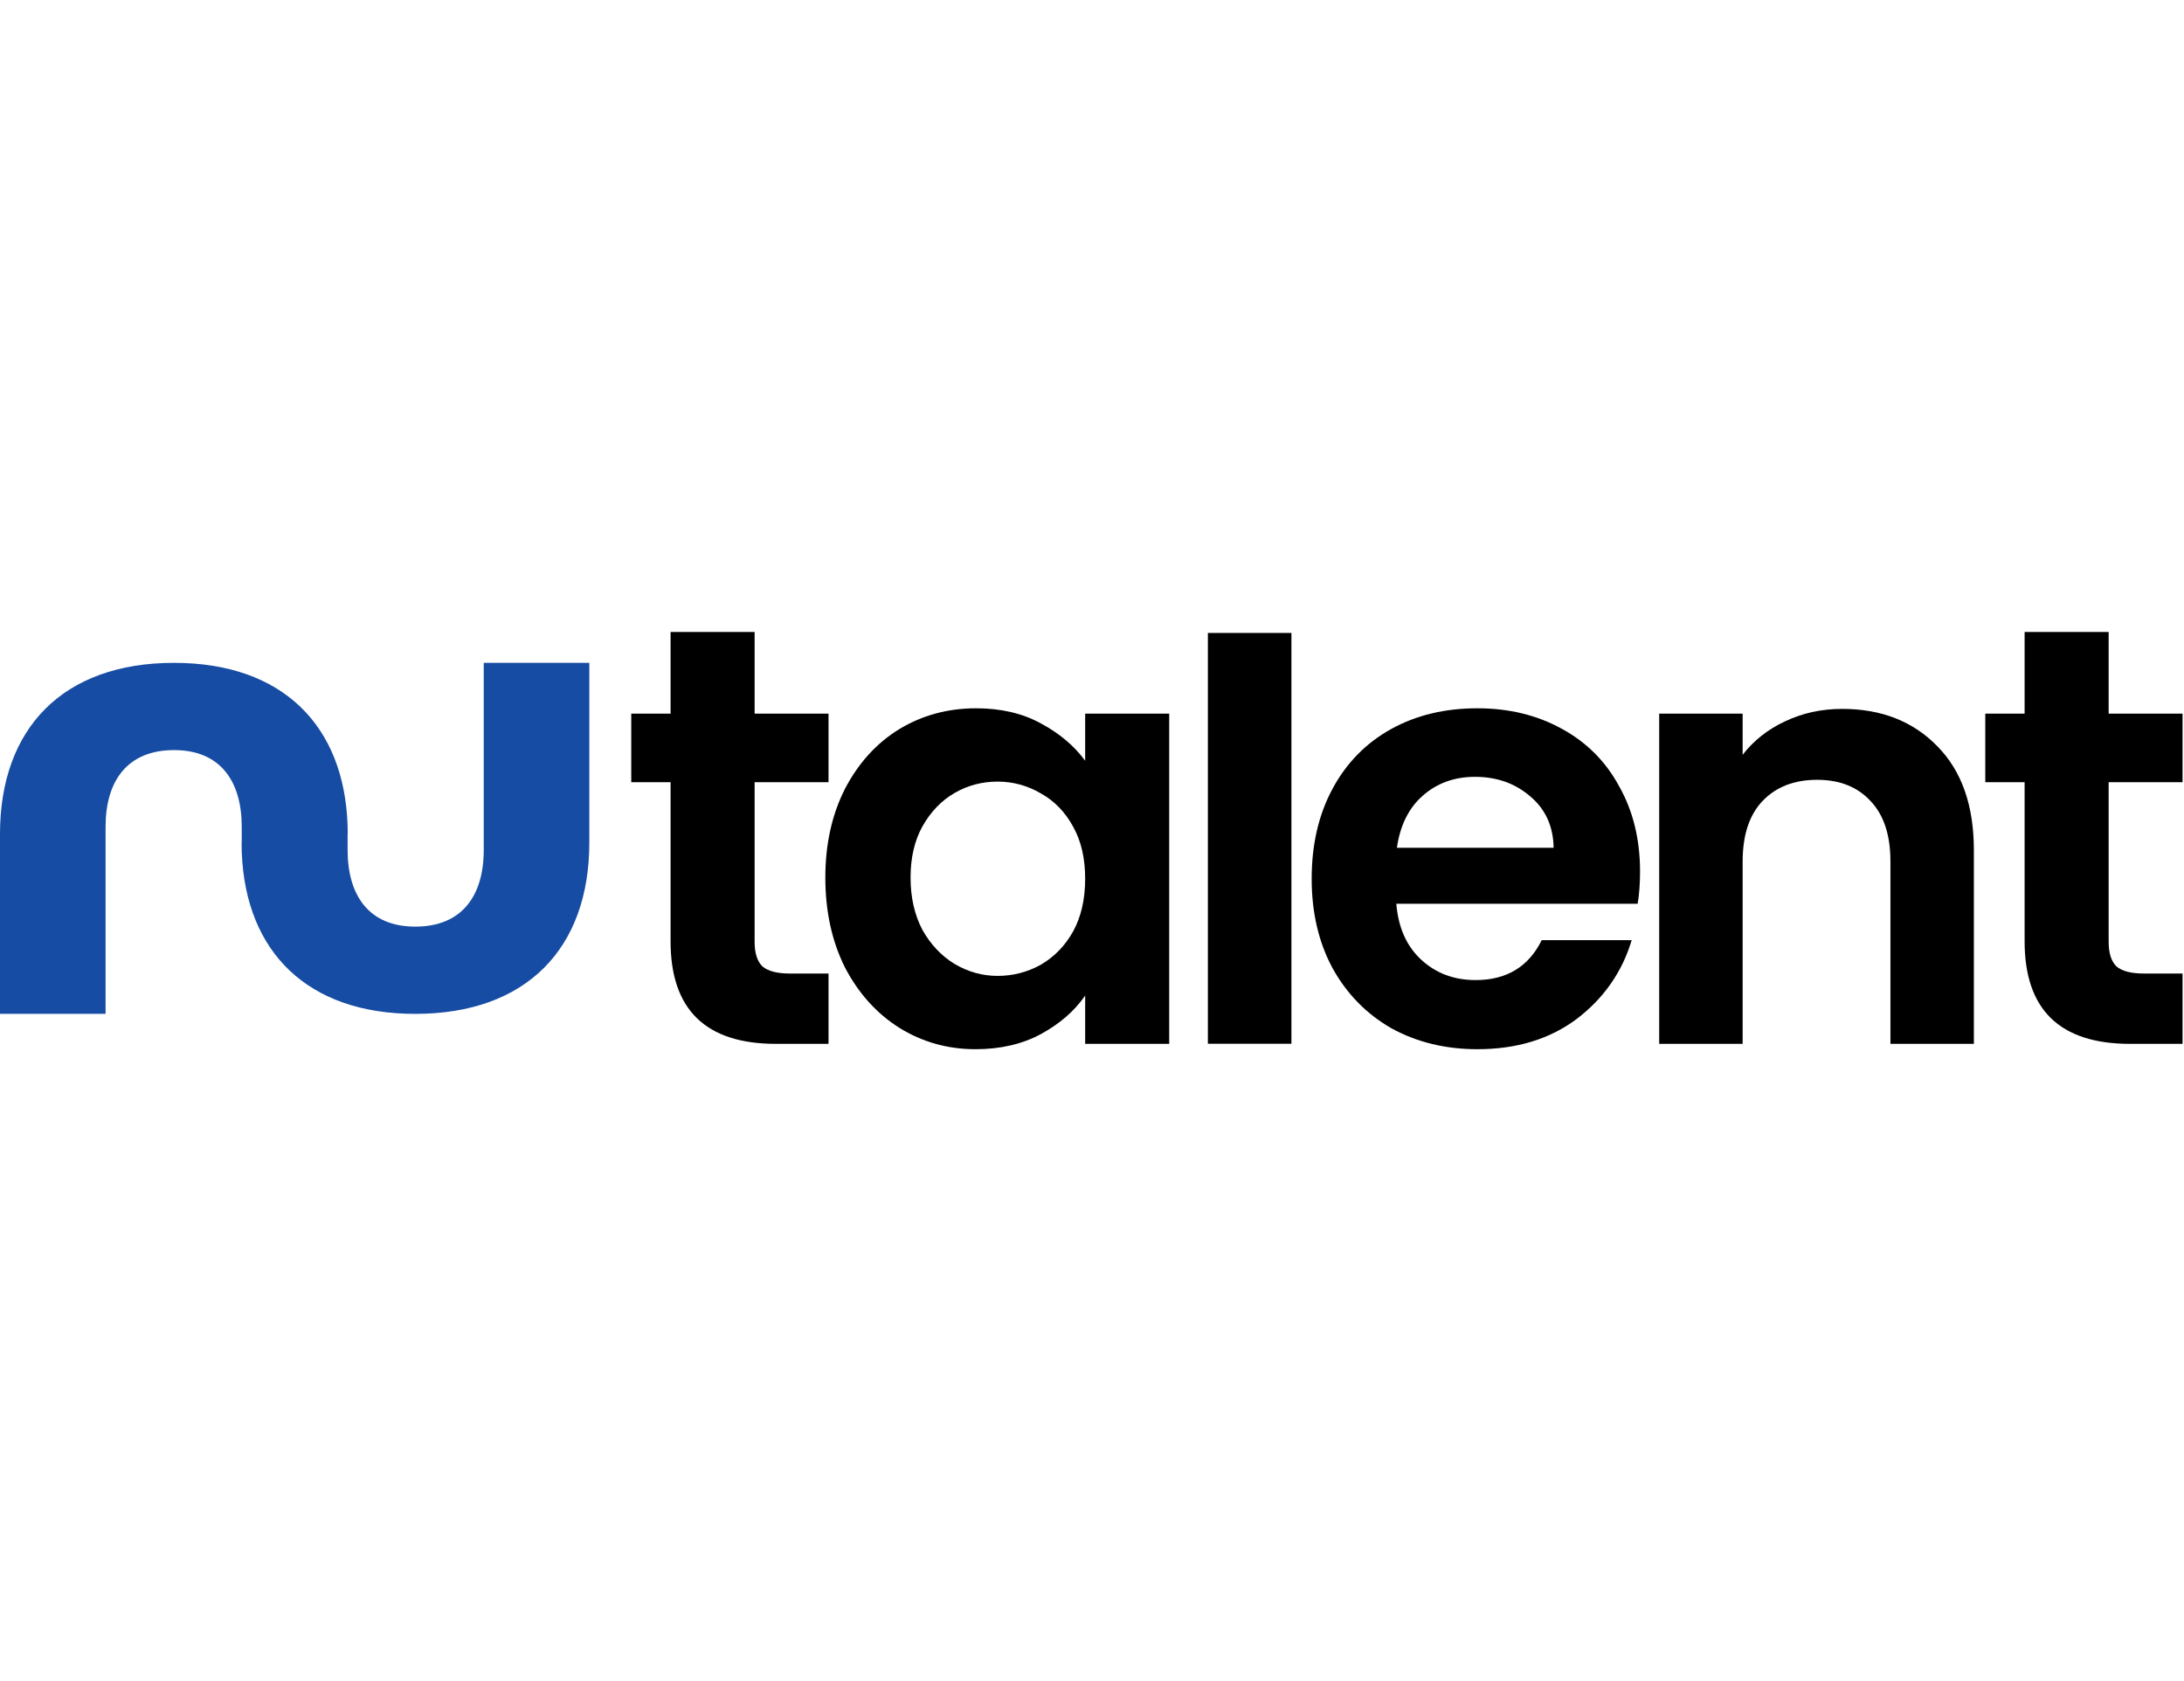
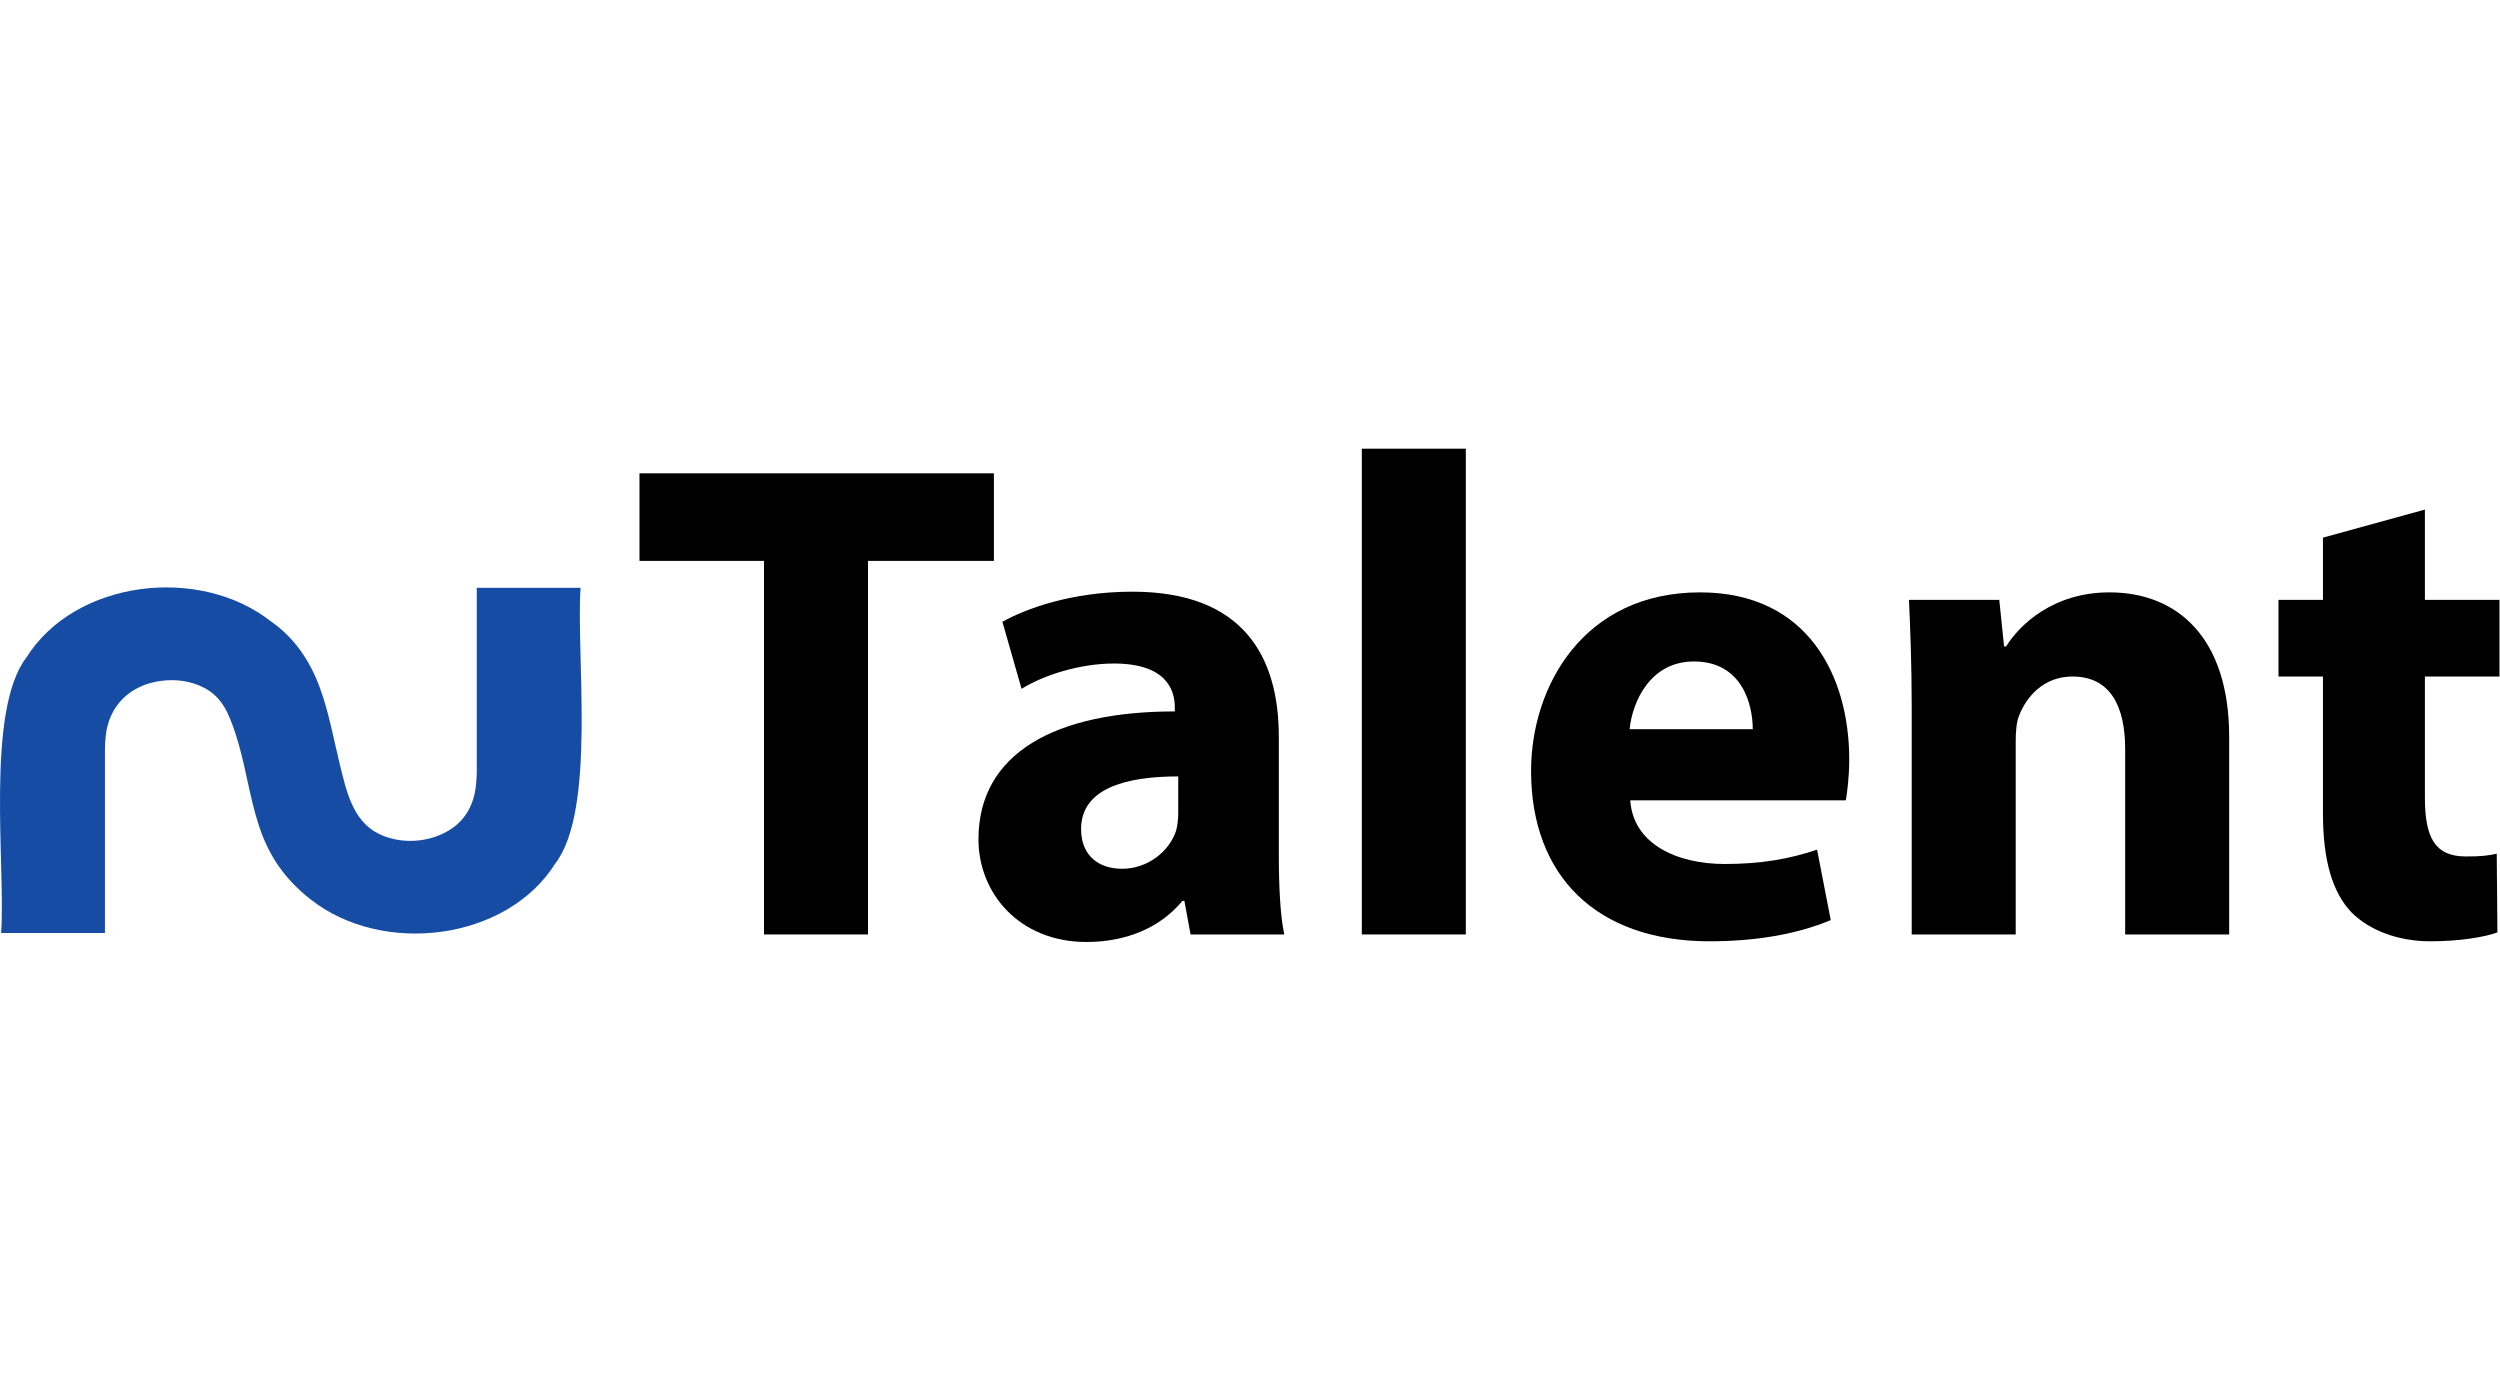
- <svg xmlns="http://www.w3.org/2000/svg" width="130" height="100" viewBox="0 0 140 27" fill="none">
-   <path fill-rule="evenodd" clip-rule="evenodd" d="M15.496 13.662V12.643C15.496 9.743 14.137 7.731 11.158 7.731C8.179 7.731 6.768 9.691 6.768 12.643V24.638H0V13.114C0 6.346 4.024 2.139 11.158 2.139C18.102 2.139 22.075 6.15 22.282 12.582L22.282 12.582V12.584C22.287 12.759 22.29 12.935 22.29 13.114H22.282V14.133C22.282 17.034 23.64 19.046 26.619 19.046C29.598 19.046 31.009 17.086 31.009 14.133V2.139H37.777V13.662C37.777 20.43 33.753 24.638 26.619 24.638C19.717 24.638 15.751 20.675 15.5 14.312L15.496 14.306V14.193C15.49 14.018 15.487 13.841 15.487 13.662H15.496Z" fill="#164CA3" />
-   <path d="M135.17 9.789V20.027C135.17 20.74 135.335 21.262 135.666 21.593C136.023 21.899 136.608 22.052 137.423 22.052H139.907V26.56H136.545C132.037 26.56 129.783 24.369 129.783 19.989V9.789H127.262V5.396H129.783V0.162H135.17V5.396H139.907V9.789H135.17Z" fill="black" />
-   <path d="M118.087 5.09C120.609 5.09 122.646 5.892 124.2 7.497C125.753 9.076 126.53 11.291 126.53 14.144V26.559H121.182V14.87C121.182 13.189 120.762 11.902 119.921 11.011C119.081 10.094 117.935 9.636 116.483 9.636C115.006 9.636 113.834 10.094 112.968 11.011C112.128 11.902 111.708 13.189 111.708 14.87V26.559H106.359V5.395H111.708V8.031C112.421 7.115 113.325 6.401 114.42 5.892C115.541 5.357 116.763 5.09 118.087 5.09Z" fill="black" />
-   <path d="M105.131 15.519C105.131 16.283 105.08 16.971 104.978 17.582H89.507C89.634 19.11 90.169 20.307 91.111 21.173C92.053 22.039 93.212 22.472 94.588 22.472C96.574 22.472 97.987 21.619 98.828 19.912H104.596C103.985 21.95 102.814 23.631 101.082 24.955C99.35 26.254 97.224 26.903 94.702 26.903C92.665 26.903 90.831 26.458 89.201 25.566C87.597 24.649 86.336 23.363 85.419 21.708C84.528 20.052 84.082 18.142 84.082 15.977C84.082 13.787 84.528 11.864 85.419 10.209C86.311 8.554 87.558 7.28 89.163 6.389C90.767 5.497 92.614 5.052 94.702 5.052C96.714 5.052 98.51 5.485 100.089 6.351C101.693 7.217 102.928 8.452 103.794 10.056C104.686 11.635 105.131 13.456 105.131 15.519ZM99.592 13.991C99.567 12.616 99.07 11.521 98.102 10.706C97.134 9.865 95.95 9.445 94.549 9.445C93.225 9.445 92.104 9.852 91.188 10.667C90.296 11.457 89.749 12.565 89.545 13.991H99.592Z" fill="black" />
-   <path d="M82.783 0.223V26.553H77.428V0.223H82.783Z" fill="black" />
-   <path d="M52.906 15.901C52.906 13.762 53.327 11.864 54.167 10.209C55.033 8.554 56.192 7.28 57.643 6.389C59.12 5.497 60.763 5.052 62.571 5.052C64.15 5.052 65.526 5.37 66.697 6.007C67.894 6.644 68.849 7.446 69.562 8.414V5.396H74.949V26.559H69.562V23.465C68.875 24.458 67.92 25.286 66.697 25.948C65.5 26.585 64.112 26.903 62.533 26.903C60.75 26.903 59.12 26.445 57.643 25.528C56.192 24.611 55.033 23.325 54.167 21.67C53.327 19.989 52.906 18.066 52.906 15.901ZM69.562 15.977C69.562 14.679 69.308 13.571 68.798 12.654C68.289 11.712 67.601 10.998 66.735 10.515C65.869 10.005 64.94 9.751 63.947 9.751C62.953 9.751 62.036 9.993 61.196 10.476C60.356 10.96 59.668 11.673 59.133 12.616C58.624 13.533 58.369 14.628 58.369 15.901C58.369 17.174 58.624 18.295 59.133 19.263C59.668 20.205 60.356 20.931 61.196 21.44C62.062 21.95 62.979 22.204 63.947 22.204C64.94 22.204 65.869 21.962 66.735 21.479C67.601 20.969 68.289 20.256 68.798 19.339C69.308 18.397 69.562 17.276 69.562 15.977Z" fill="black" />
-   <path d="M48.373 9.789V20.027C48.373 20.74 48.538 21.262 48.869 21.593C49.226 21.899 49.812 22.052 50.627 22.052H53.11V26.56H49.748C45.24 26.56 42.986 24.369 42.986 19.989V9.789H40.465V5.396H42.986V0.162H48.373V5.396H53.11V9.789H48.373Z" fill="black" />
+ <svg xmlns="http://www.w3.org/2000/svg" width="90" height="50" viewBox="0 0 698 139" fill="none">
+   <path d="M213.31 136.512V32.213H178.543V7.762H277.494V32.213H242.345V136.512H213.31Z" fill="black" />
+   <path d="M357.045 81.306V113.971C357.045 122.758 357.427 131.354 358.573 136.512H332.403L330.684 127.152H330.111C323.998 134.602 314.447 138.613 303.367 138.613C284.456 138.613 273.185 124.86 273.185 109.96C273.185 85.7 294.962 74.238 328.009 74.238V73.092C328.009 67.934 325.335 60.867 311.008 60.867C301.457 60.867 291.333 64.114 285.22 67.934L279.871 49.214C286.366 45.585 299.165 40.809 316.166 40.809C347.303 40.809 357.045 59.147 357.045 81.306ZM328.964 102.51V92.385C313.682 92.385 301.839 96.015 301.839 107.094C301.839 114.544 306.806 118.174 313.3 118.174C320.368 118.174 326.481 113.398 328.391 107.476C328.773 105.948 328.964 104.229 328.964 102.51Z" fill="black" />
+   <path d="M380.22 136.512V0.885H409.256V136.512H380.22Z" fill="black" />
+   <path d="M515.349 99.071H455.176C455.94 111.106 467.975 116.837 481.537 116.837C491.471 116.837 499.494 115.499 507.326 112.825L511.146 132.501C501.595 136.512 489.942 138.422 477.335 138.422C445.625 138.422 427.478 120.084 427.478 90.857C427.478 67.17 442.186 41 474.661 41C504.842 41 516.304 64.496 516.304 87.61C516.304 92.576 515.731 96.97 515.349 99.071ZM454.985 79.205H489.369C489.369 72.137 486.313 60.294 472.941 60.294C460.716 60.294 455.749 71.564 454.985 79.205Z" fill="black" />
+   <path d="M533.748 136.512V72.901C533.748 61.249 533.366 51.506 532.984 43.101H558.199L559.536 56.091H560.109C563.93 49.978 573.29 41 588.954 41C608.056 41 622.383 53.799 622.383 81.306V136.512H593.348V84.745C593.348 72.71 589.145 64.496 578.639 64.496C570.616 64.496 565.84 70.036 563.739 75.384C562.975 77.295 562.784 79.969 562.784 82.643V136.512H533.748Z" fill="black" />
+   <path d="M648.568 25.718L677.031 17.886V43.101H697.853V64.496H677.031V98.307C677.031 109.578 679.896 114.735 688.492 114.735C692.504 114.735 694.414 114.544 697.089 113.971L697.28 135.939C693.65 137.276 686.582 138.422 678.559 138.422C669.199 138.422 661.367 135.175 656.591 130.399C651.243 124.86 648.568 115.881 648.568 102.701V64.496H636.152V43.101H648.568V25.718Z" fill="black" />
+   <path fill-rule="evenodd" clip-rule="evenodd" d="M133.117 39.762V91.121C133.117 92.396 133.01 93.564 132.904 94.732C132.267 101.067 129.188 105.917 123.206 108.571C117.719 111.014 110.959 111.049 105.579 108.324C98.429 104.713 96.659 96.254 94.889 89.068C93.12 81.883 91.845 74.485 89.261 67.513C86.571 60.186 82.218 53.673 75.74 49.178C55.6 33.285 20.913 37.603 7.391 59.159C-4.148 74.096 1.622 117.916 0.312 136.109H29.301V84.75C29.301 83.476 29.407 82.308 29.514 81.14C30.399 72.539 36.38 66.84 44.982 65.707C48.981 65.176 53.193 65.707 56.804 67.548C62.078 70.203 63.883 74.875 65.688 80.255C68.52 88.75 69.511 97.776 72.342 106.306C75.174 114.836 79.669 121.172 86.677 126.694C106.818 142.587 141.505 138.268 155.026 116.712C166.565 101.74 160.76 57.92 162.106 39.727H133.117V39.762Z" fill="#164CA3" />
</svg>
